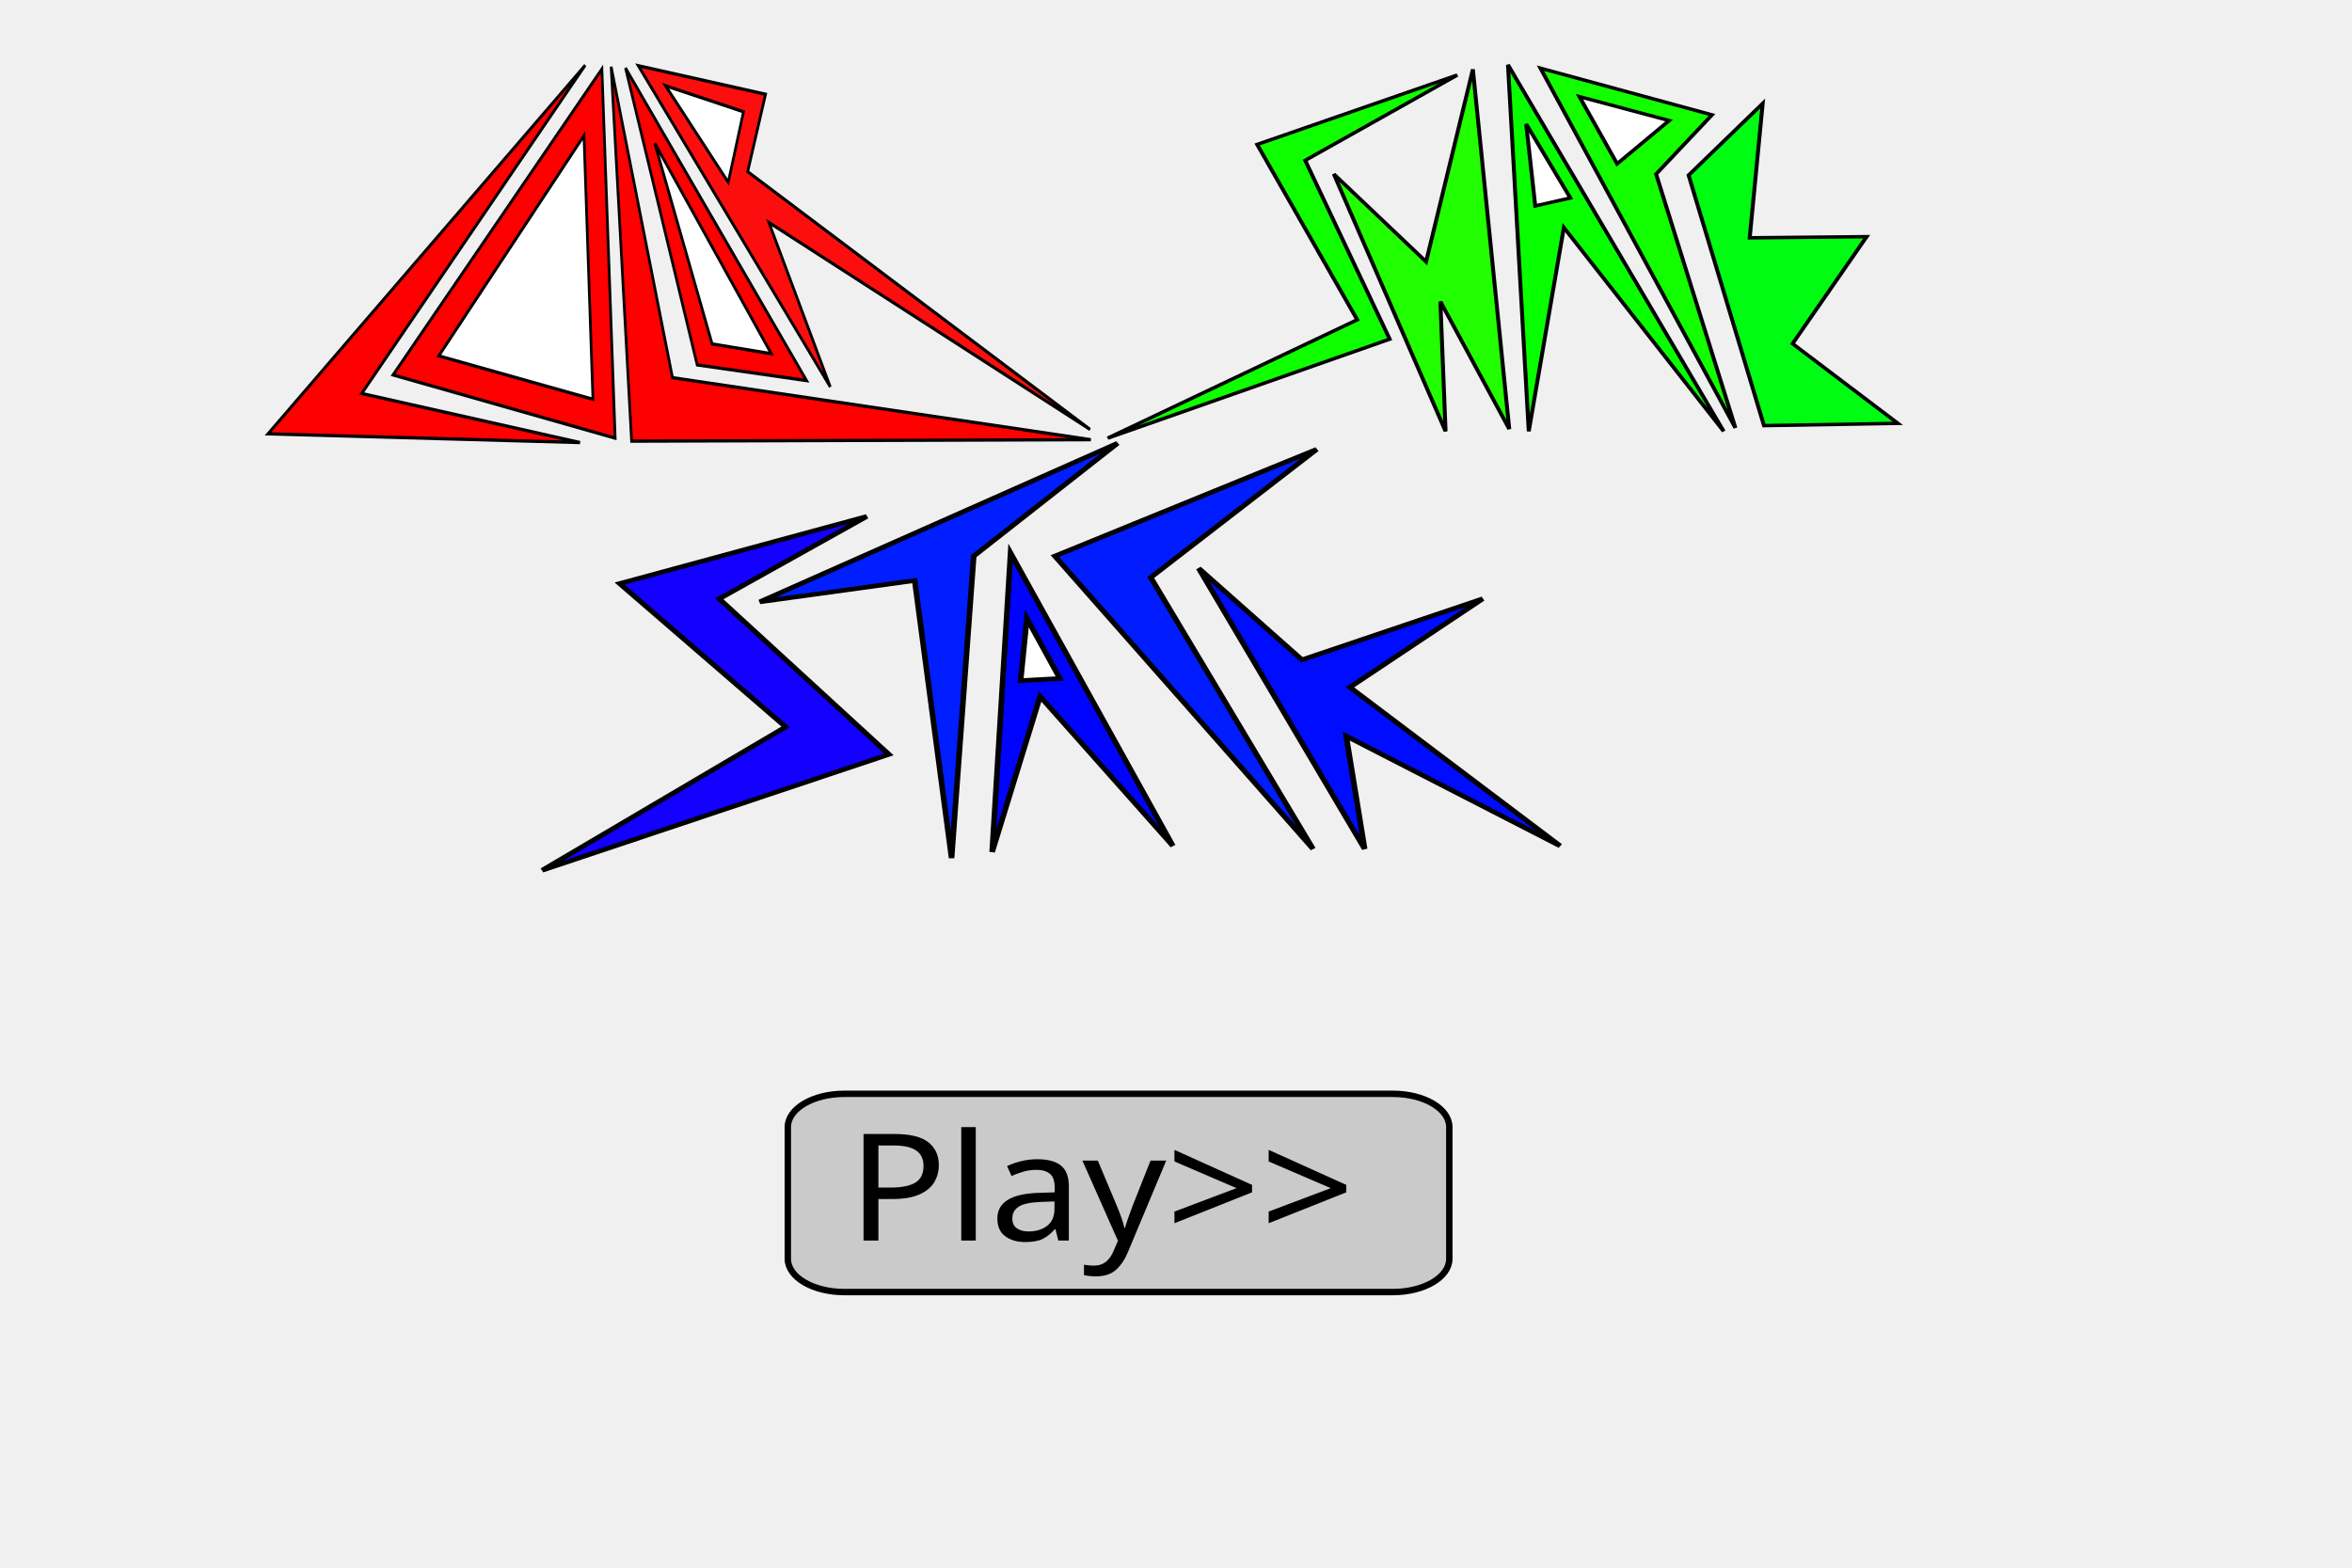
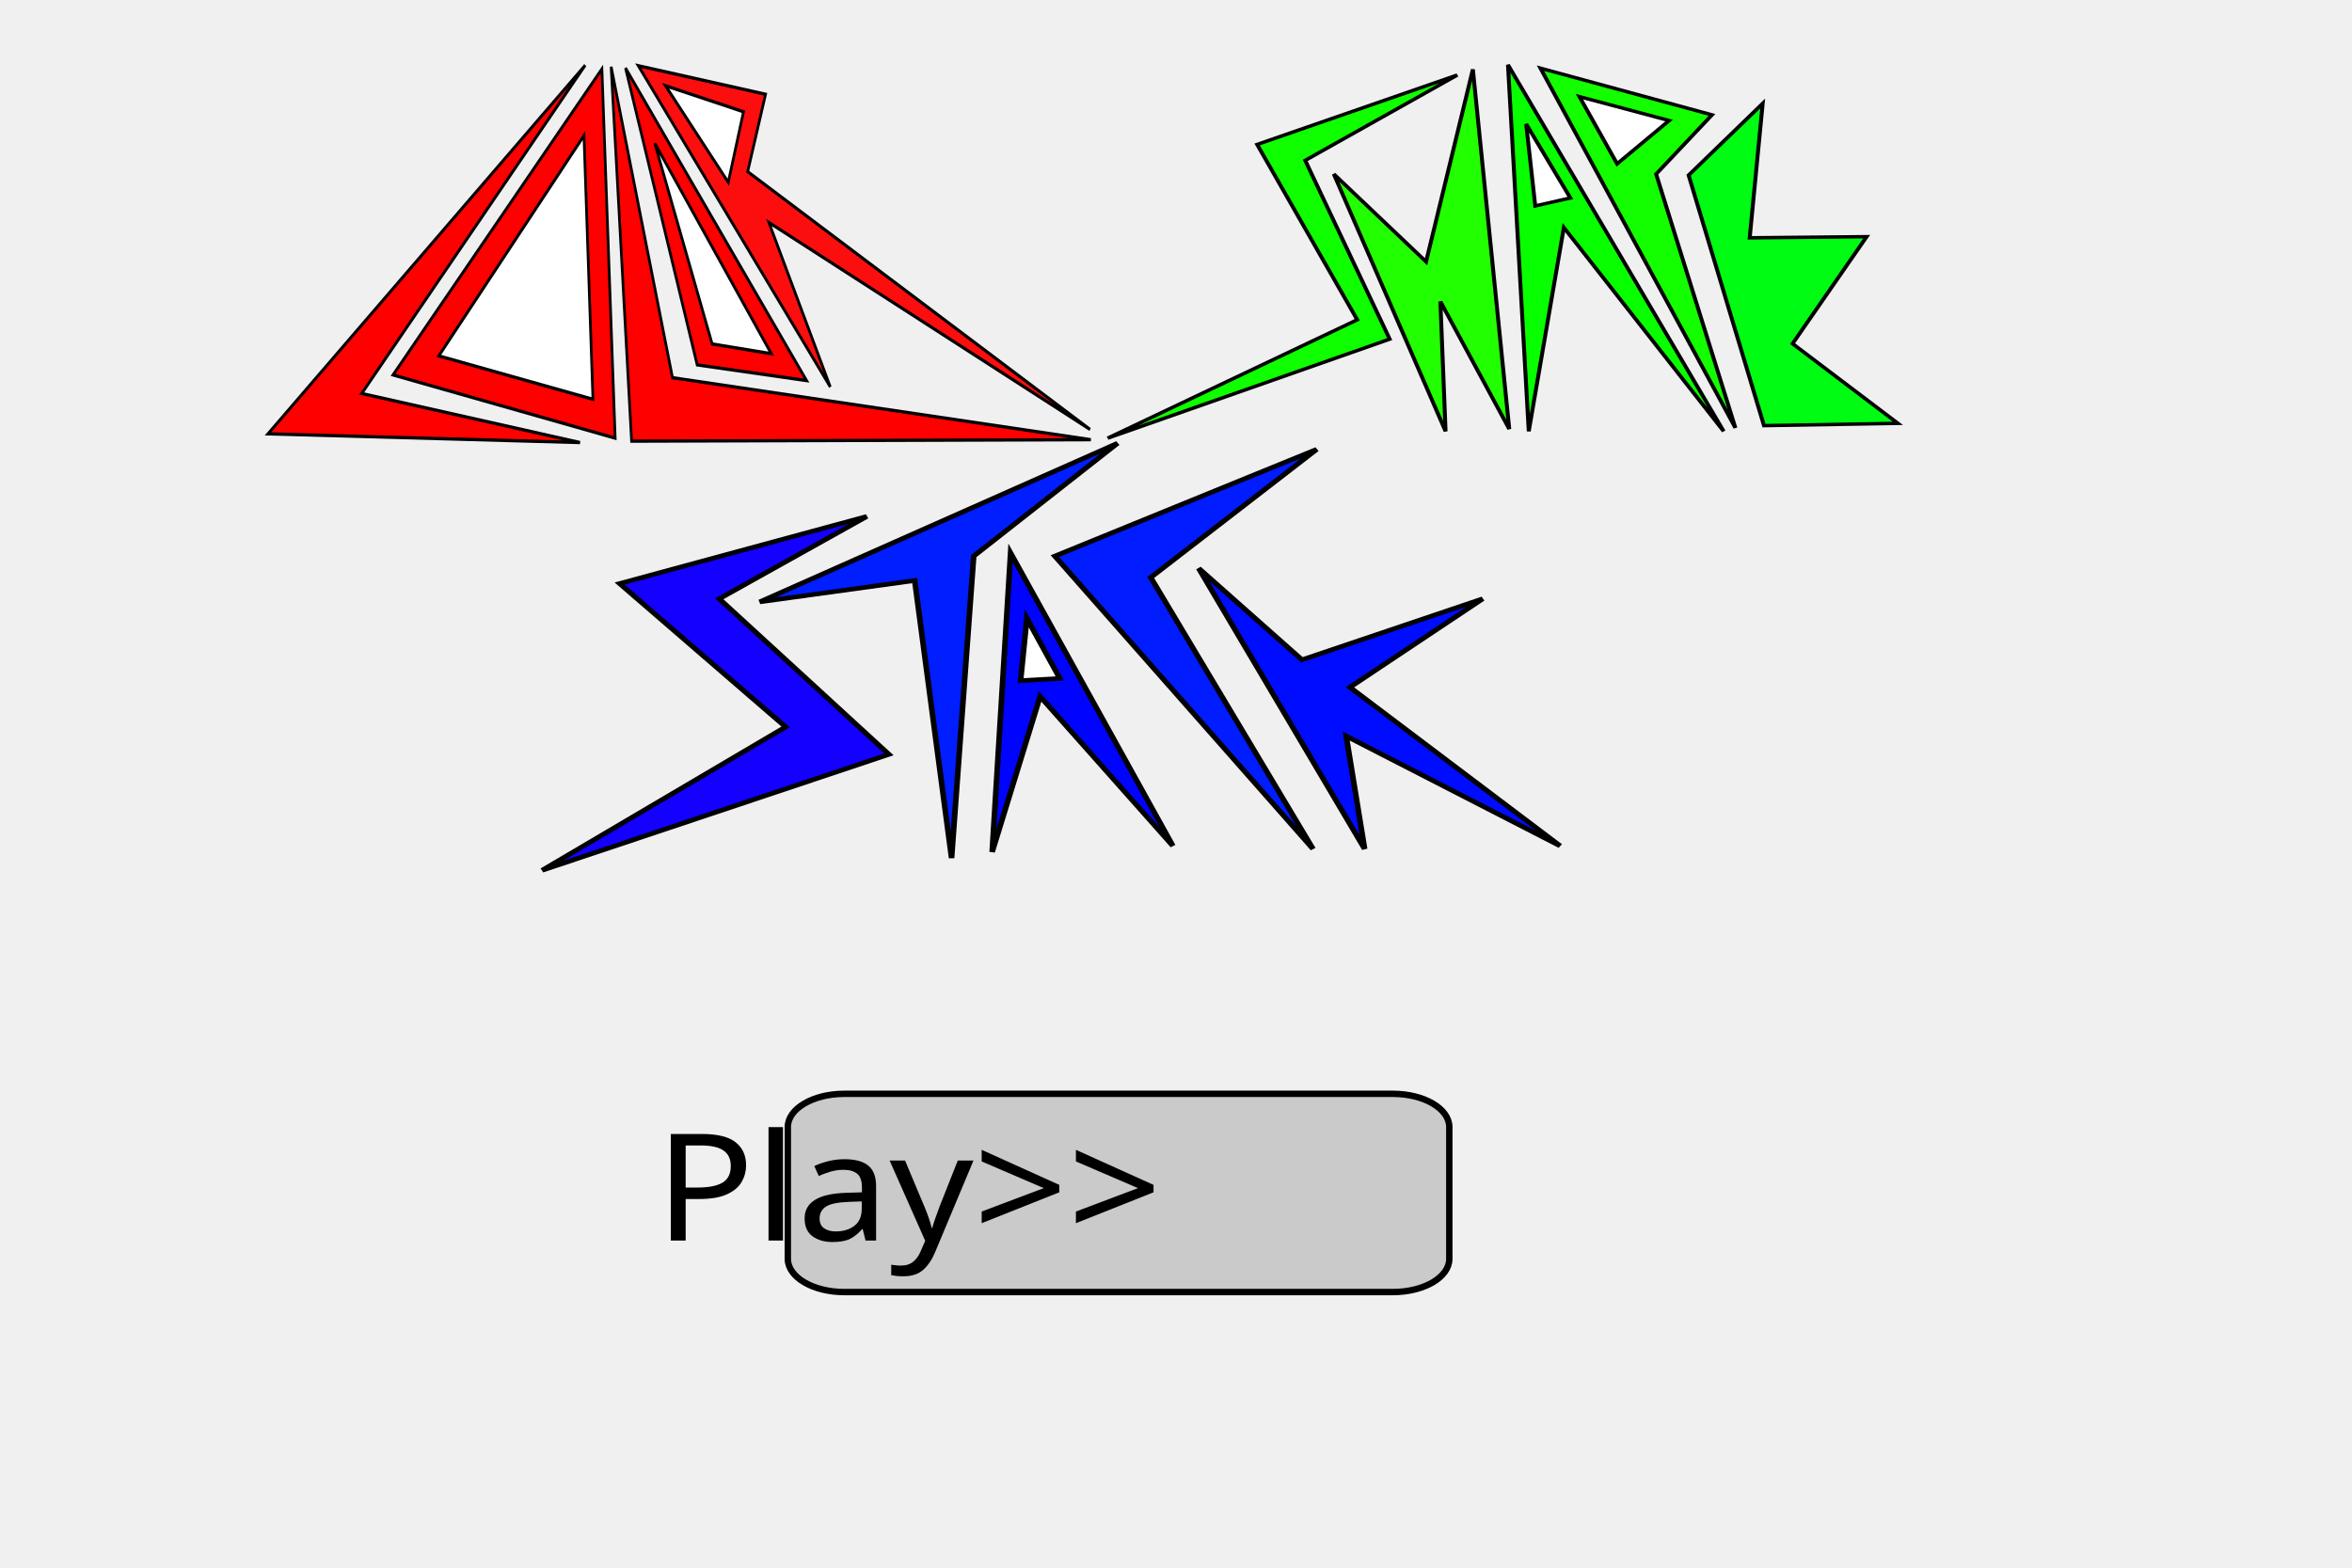
- <svg xmlns="http://www.w3.org/2000/svg" width="600" height="400" viewBox="0 0 600 400" id="svg2">
-   <g id="layer1" transform="translate(0 -652.362)">
-     <g id="g4180" transform="matrix(.68974 0 0 .83515 58.212 103.18)" fill-rule="evenodd" stroke="#000">
-       <path id="path4142" d="M146.96 678.376l26.505 90.693 40.452 4.79z" fill="red" />
-       <path id="path4136" d="M132.05 677.51L14.715 790.131l115.417 2.662-80.74-14.99z" fill="red" />
-       <path id="path4138" d="M60.966 772.131l77.248-93.466 4.911 112.775z" fill="red" />
-       <path id="path4140" d="M141.64 677.975l7.562 114.393 169.845-.445-154.721-18.948z" fill="red" />
-       <path id="path4144" d="M151.672 677.658l71.011 98.134-22.698-50.237 118.79 63.24-126.641-78.77 6.617-23.642z" fill="#fd0e0e" />
-       <path id="path4146" d="M131.59 699.026l3.314 80.545-57.011-13.258z" fill="#fff" />
-       <path id="path4148" d="M157.775 701.346l43.09 64.304-21.877-2.984z" fill="#fff" />
-       <path id="path4150" d="M161.752 683.779l28.837 7.955-5.634 21.545z" fill="#fff" />
+ <svg xmlns="http://www.w3.org/2000/svg" width="600" height="400" viewBox="0 0 600 400" id="svg2" version="1.1">
+   <defs id="defs4" />
+   <g id="layer1" transform="translate(0,-652.3623)">
+     <g id="g4180" transform="matrix(0.6897351,0,0,0.8351493,58.21205,103.1804)" style="fill:#000000;fill-opacity:1">
+       <path id="path4142" d="m 146.959,678.376 26.505,90.693 40.453,4.79 z" style="fill:#ff0000;fill-opacity:1;fill-rule:evenodd;stroke:#000000;stroke-width:1px;stroke-linecap:butt;stroke-linejoin:miter;stroke-opacity:1" />
+       <path id="path4136" d="M 132.049,677.509 14.716,790.132 130.133,792.794 49.394,777.803 Z" style="fill:#ff0000;fill-opacity:1;fill-rule:evenodd;stroke:#000000;stroke-width:1px;stroke-linecap:butt;stroke-linejoin:miter;stroke-opacity:1" />
+       <path id="path4138" d="m 60.966,772.131 77.248,-93.467 4.912,112.776 z" style="fill:#ff0000;fill-opacity:1;fill-rule:evenodd;stroke:#000000;stroke-width:1px;stroke-linecap:butt;stroke-linejoin:miter;stroke-opacity:1" />
+       <path id="path4140" d="m 141.639,677.975 7.563,114.394 169.845,-0.445 -154.722,-18.948 z" style="fill:#ff0000;fill-opacity:1;fill-rule:evenodd;stroke:#000000;stroke-width:1px;stroke-linecap:butt;stroke-linejoin:miter;stroke-opacity:1" />
+       <path id="path4144" d="m 151.672,677.658 71.012,98.135 -22.698,-50.237 118.791,63.24 -126.642,-78.771 6.617,-23.641 z" style="fill:#fd0e0e;fill-opacity:1;fill-rule:evenodd;stroke:#000000;stroke-width:1px;stroke-linecap:butt;stroke-linejoin:miter;stroke-opacity:1" />
+       <path id="path4146" d="m 131.59,699.026 3.315,80.545 -57.011,-13.258 z" style="fill:#ffffff;fill-opacity:1;fill-rule:evenodd;stroke:#000000;stroke-width:1px;stroke-linecap:butt;stroke-linejoin:miter;stroke-opacity:1" />
+       <path id="path4148" d="m 157.775,701.346 43.09,64.303 -21.876,-2.983 z" style="fill:#ffffff;fill-opacity:1;fill-rule:evenodd;stroke:#000000;stroke-width:1px;stroke-linecap:butt;stroke-linejoin:miter;stroke-opacity:1" />
+       <path id="path4150" d="m 161.752,683.779 28.837,7.955 -5.635,21.545 z" style="fill:#ffffff;fill-opacity:1;fill-rule:evenodd;stroke:#000000;stroke-width:1px;stroke-linecap:butt;stroke-linejoin:miter;stroke-opacity:1" />
    </g>
-     <g id="g4190" transform="matrix(1.00023 0 0 .87626 -58.578 68.853)" fill-rule="evenodd" stroke="#000">
-       <path id="path4152" d="M430.235 687.757l-51.045 20.219 25.522 51.044-63.64 34.472L413 764.655l-21.545-52.039z" fill="#0fff00" />
-       <path id="path4154" d="M398.746 716.594l28.506 74.91-1.326-37.787 17.567 37.124-9.28-104.742-11.933 56.017z" fill="#2f0" />
-       <path id="path4156" d="M448.465 791.503l-5.303-106.73 55.022 106.73-40.77-59.33z" fill="#08ff00" />
-       <path id="path4158" d="M501.167 790.51l-49.719-104.742 43.753 13.59-14.253 17.236z" fill="#13ff00" />
-       <path id="path4160" d="M489.235 716.925l19.224 72.921 34.14-.663-26.848-23.202 18.894-31.157-29.832.331 3.315-39.112z" fill="#00fb13" />
-       <path id="path4162" d="M447.802 702.01l11.27 21.544-8.95 2.32z" fill="#fff" />
-       <path id="path4164" d="M461.392 694.054l9.612 19.556 13.259-12.595z" fill="#fff" />
+     <g id="g4190" transform="matrix(1.000229,0,0,0.8762579,-58.57794,68.85334)">
+       <path id="path4152" d="m 430.235,687.757 -51.045,20.219 25.522,51.045 -63.64,34.472 71.927,-28.837 -21.545,-52.039 z" style="fill:#0fff00;fill-opacity:1;fill-rule:evenodd;stroke:#000000;stroke-width:1px;stroke-linecap:butt;stroke-linejoin:miter;stroke-opacity:1" />
+       <path id="path4154" d="m 398.746,716.594 28.506,74.91 -1.326,-37.786 17.567,37.123 -9.281,-104.741 -11.933,56.017 z" style="fill:#22ff00;fill-opacity:1;fill-rule:evenodd;stroke:#000000;stroke-width:1px;stroke-linecap:butt;stroke-linejoin:miter;stroke-opacity:1" />
+       <path id="path4156" d="m 448.465,791.503 -5.303,-106.73 55.022,106.73 -40.77,-59.331 z" style="fill:#08ff00;fill-opacity:1;fill-rule:evenodd;stroke:#000000;stroke-width:1px;stroke-linecap:butt;stroke-linejoin:miter;stroke-opacity:1" />
+       <path id="path4158" d="m 501.167,790.509 -49.719,-104.741 43.753,13.59 -14.253,17.236 z" style="fill:#13ff00;fill-opacity:1;fill-rule:evenodd;stroke:#000000;stroke-width:1px;stroke-linecap:butt;stroke-linejoin:miter;stroke-opacity:1" />
+       <path id="path4160" d="m 489.235,716.925 19.225,72.921 34.14,-0.663 -26.848,-23.202 18.893,-31.157 -29.831,0.331 3.315,-39.112 z" style="fill:#00fb13;fill-opacity:1;fill-rule:evenodd;stroke:#000000;stroke-width:1px;stroke-linecap:butt;stroke-linejoin:miter;stroke-opacity:1" />
+       <path id="path4162" d="m 447.802,702.009 11.27,21.545 -8.949,2.32 z" style="fill:#ffffff;fill-opacity:1;fill-rule:evenodd;stroke:#000000;stroke-width:1px;stroke-linecap:butt;stroke-linejoin:miter;stroke-opacity:1" />
+       <path id="path4164" d="m 461.392,694.054 9.612,19.556 13.258,-12.595 z" style="fill:#ffffff;fill-opacity:1;fill-rule:evenodd;stroke:#000000;stroke-width:1px;stroke-linecap:butt;stroke-linejoin:miter;stroke-opacity:1" />
    </g>
-     <g id="g4206" transform="matrix(1.41922 0 0 1.17403 11.308 -168.851)" fill-rule="evenodd" stroke="#000">
-       <path id="path4170" d="M128.606 830.284l64.304-34.472-25.854 24.528-3.978 65.63-6.629-60.326z" fill="#001eff" />
+     <g id="g4206" transform="matrix(1.41922,0,0,1.174032,11.30756,-168.8514)">
+       <path id="path4170" d="m 128.606,830.284 64.303,-34.472 -25.854,24.528 -3.978,65.629 -6.629,-60.326 z" style="fill:#001eff;fill-opacity:1;fill-rule:evenodd;stroke:#000000;stroke-width:1px;stroke-linecap:butt;stroke-linejoin:miter;stroke-opacity:1" />
      <g id="g4199">
-         <path d="M147.831 811.722l-44.416 14.585 29.832 31.157-43.753 31.157 62.315-25.19-30.495-33.81z" id="path4166" fill="#1300ff" />
-         <path d="M170.37 884.644l3.315-64.966 29.168 63.64-23.865-32.483z" id="path4172" fill="#0004ff" />
-         <path d="M228.707 797.138L181.64 820.34l46.404 63.64-29.168-59z" id="path4174" fill="#001cff" />
-         <path d="M207.494 822.992l29.831 60.989-3.314-24.528 38.449 23.865-37.787-34.472 23.866-19.225-32.483 13.259z" id="path4176" fill="#000cff" />
-         <path d="M176.611 833.873l-1.131 13.533 7.057-.468z" id="path4178" fill="#fff" />
+         <path style="fill:#1300ff;fill-opacity:1;fill-rule:evenodd;stroke:#000000;stroke-width:1px;stroke-linecap:butt;stroke-linejoin:miter;stroke-opacity:1" d="m 147.831,811.722 -44.416,14.584 29.831,31.157 -43.753,31.157 62.314,-25.191 -30.494,-33.809 z" id="path4166" />
+         <path style="fill:#0004ff;fill-opacity:1;fill-rule:evenodd;stroke:#000000;stroke-width:1px;stroke-linecap:butt;stroke-linejoin:miter;stroke-opacity:1" d="m 170.37,884.644 3.315,-64.966 29.168,63.64 -23.865,-32.483 z" id="path4172" />
+         <path style="fill:#001cff;fill-opacity:1;fill-rule:evenodd;stroke:#000000;stroke-width:1px;stroke-linecap:butt;stroke-linejoin:miter;stroke-opacity:1" d="m 228.707,797.138 -47.067,23.202 46.404,63.64 -29.168,-59 z" id="path4174" />
+         <path style="fill:#000cff;fill-opacity:1;fill-rule:evenodd;stroke:#000000;stroke-width:1px;stroke-linecap:butt;stroke-linejoin:miter;stroke-opacity:1" d="m 207.494,822.992 29.831,60.989 -3.315,-24.528 38.449,23.865 -37.786,-34.472 23.865,-19.225 -32.483,13.258 z" id="path4176" />
+         <path style="fill:#ffffff;fill-opacity:1;fill-rule:evenodd;stroke:#000000;stroke-width:1px;stroke-linecap:butt;stroke-linejoin:miter;stroke-opacity:1" d="m 176.611,833.873 -1.132,13.533 7.058,-0.469 z" id="path4178" />
      </g>
    </g>
    <g id="g4262">
-       <g id="g4257" transform="translate(135.284 -1.566)">
-         <rect id="rect4136" width="168.75" height="50.578" x="65.689" y="933.022" rx="14.39" ry="8.473" fill="#cacaca" stroke="#000" stroke-width="1.635" stroke-linejoin="round" />
-         <text style="line-height:161%;text-align:center" x="138.597" y="1019.6" id="text4138" transform="scale(1.05065 .9518)" font-weight="400" font-size="40" font-family="Sans" letter-spacing="0" word-spacing="0" text-anchor="middle">
-           <tspan id="tspan4140" x="138.597" y="1019.6">Play&gt;&gt;</tspan>
+       <g id="g4257" transform="translate(135.2844,-1.566147)">
+         <rect style="opacity:1;fill:#cacaca;fill-opacity:1;fill-rule:nonzero;stroke:#000000;stroke-width:1.635;stroke-linecap:butt;stroke-linejoin:round;stroke-miterlimit:4;stroke-dasharray:none;stroke-dashoffset:0;stroke-opacity:1" id="rect4136" width="168.75" height="50.578" x="65.689" y="933.022" rx="14.39" ry="8.473" />
+         <text xml:space="preserve" style="font-style:normal;font-weight:normal;font-size:40px;line-height:161%;font-family:Sans;text-align:center;letter-spacing:0px;word-spacing:0px;text-anchor:middle;fill:#000000;fill-opacity:1;stroke:none;stroke-width:1px;stroke-linecap:butt;stroke-linejoin:miter;stroke-opacity:1" x="138.597" y="1019.6" id="text4138" transform="scale(1.050648,0.9517939)">
+           <tspan id="tspan4140" x="138.597" y="1019.6" style="font-size:40px;fill:#000000;fill-opacity:1">Play&gt;&gt;</tspan>
        </text>
      </g>
-       <path id="rect6579" fill="none" d="M87.223 683.682h49.8v50h-49.8z" />
+       <rect id="rect6579" y="683.682" x="87.223" height="50" width="49.8" style="fill:none;stroke:none" />
+       <g id="g5062" transform="translate(164.1495,13.01096)">
+         <ellipse style="opacity:0;fill:none;fill-opacity:1;fill-rule:nonzero;stroke:#000000;stroke-width:1;stroke-linecap:butt;stroke-linejoin:round;stroke-miterlimit:4;stroke-dasharray:none;stroke-dashoffset:0;stroke-opacity:1" id="path5916" cx="-233.522" cy="727.822" rx="23.699" ry="24.56" />
+         <ellipse style="opacity:0;fill:#464646;fill-opacity:1;fill-rule:nonzero;stroke:#000000;stroke-width:1;stroke-linecap:butt;stroke-linejoin:round;stroke-miterlimit:4;stroke-dasharray:none;stroke-dashoffset:0;stroke-opacity:1" id="path5918" cx="-210.685" cy="700.461" rx="30.162" ry="29.085" />
+       </g>
    </g>
  </g>
</svg>
